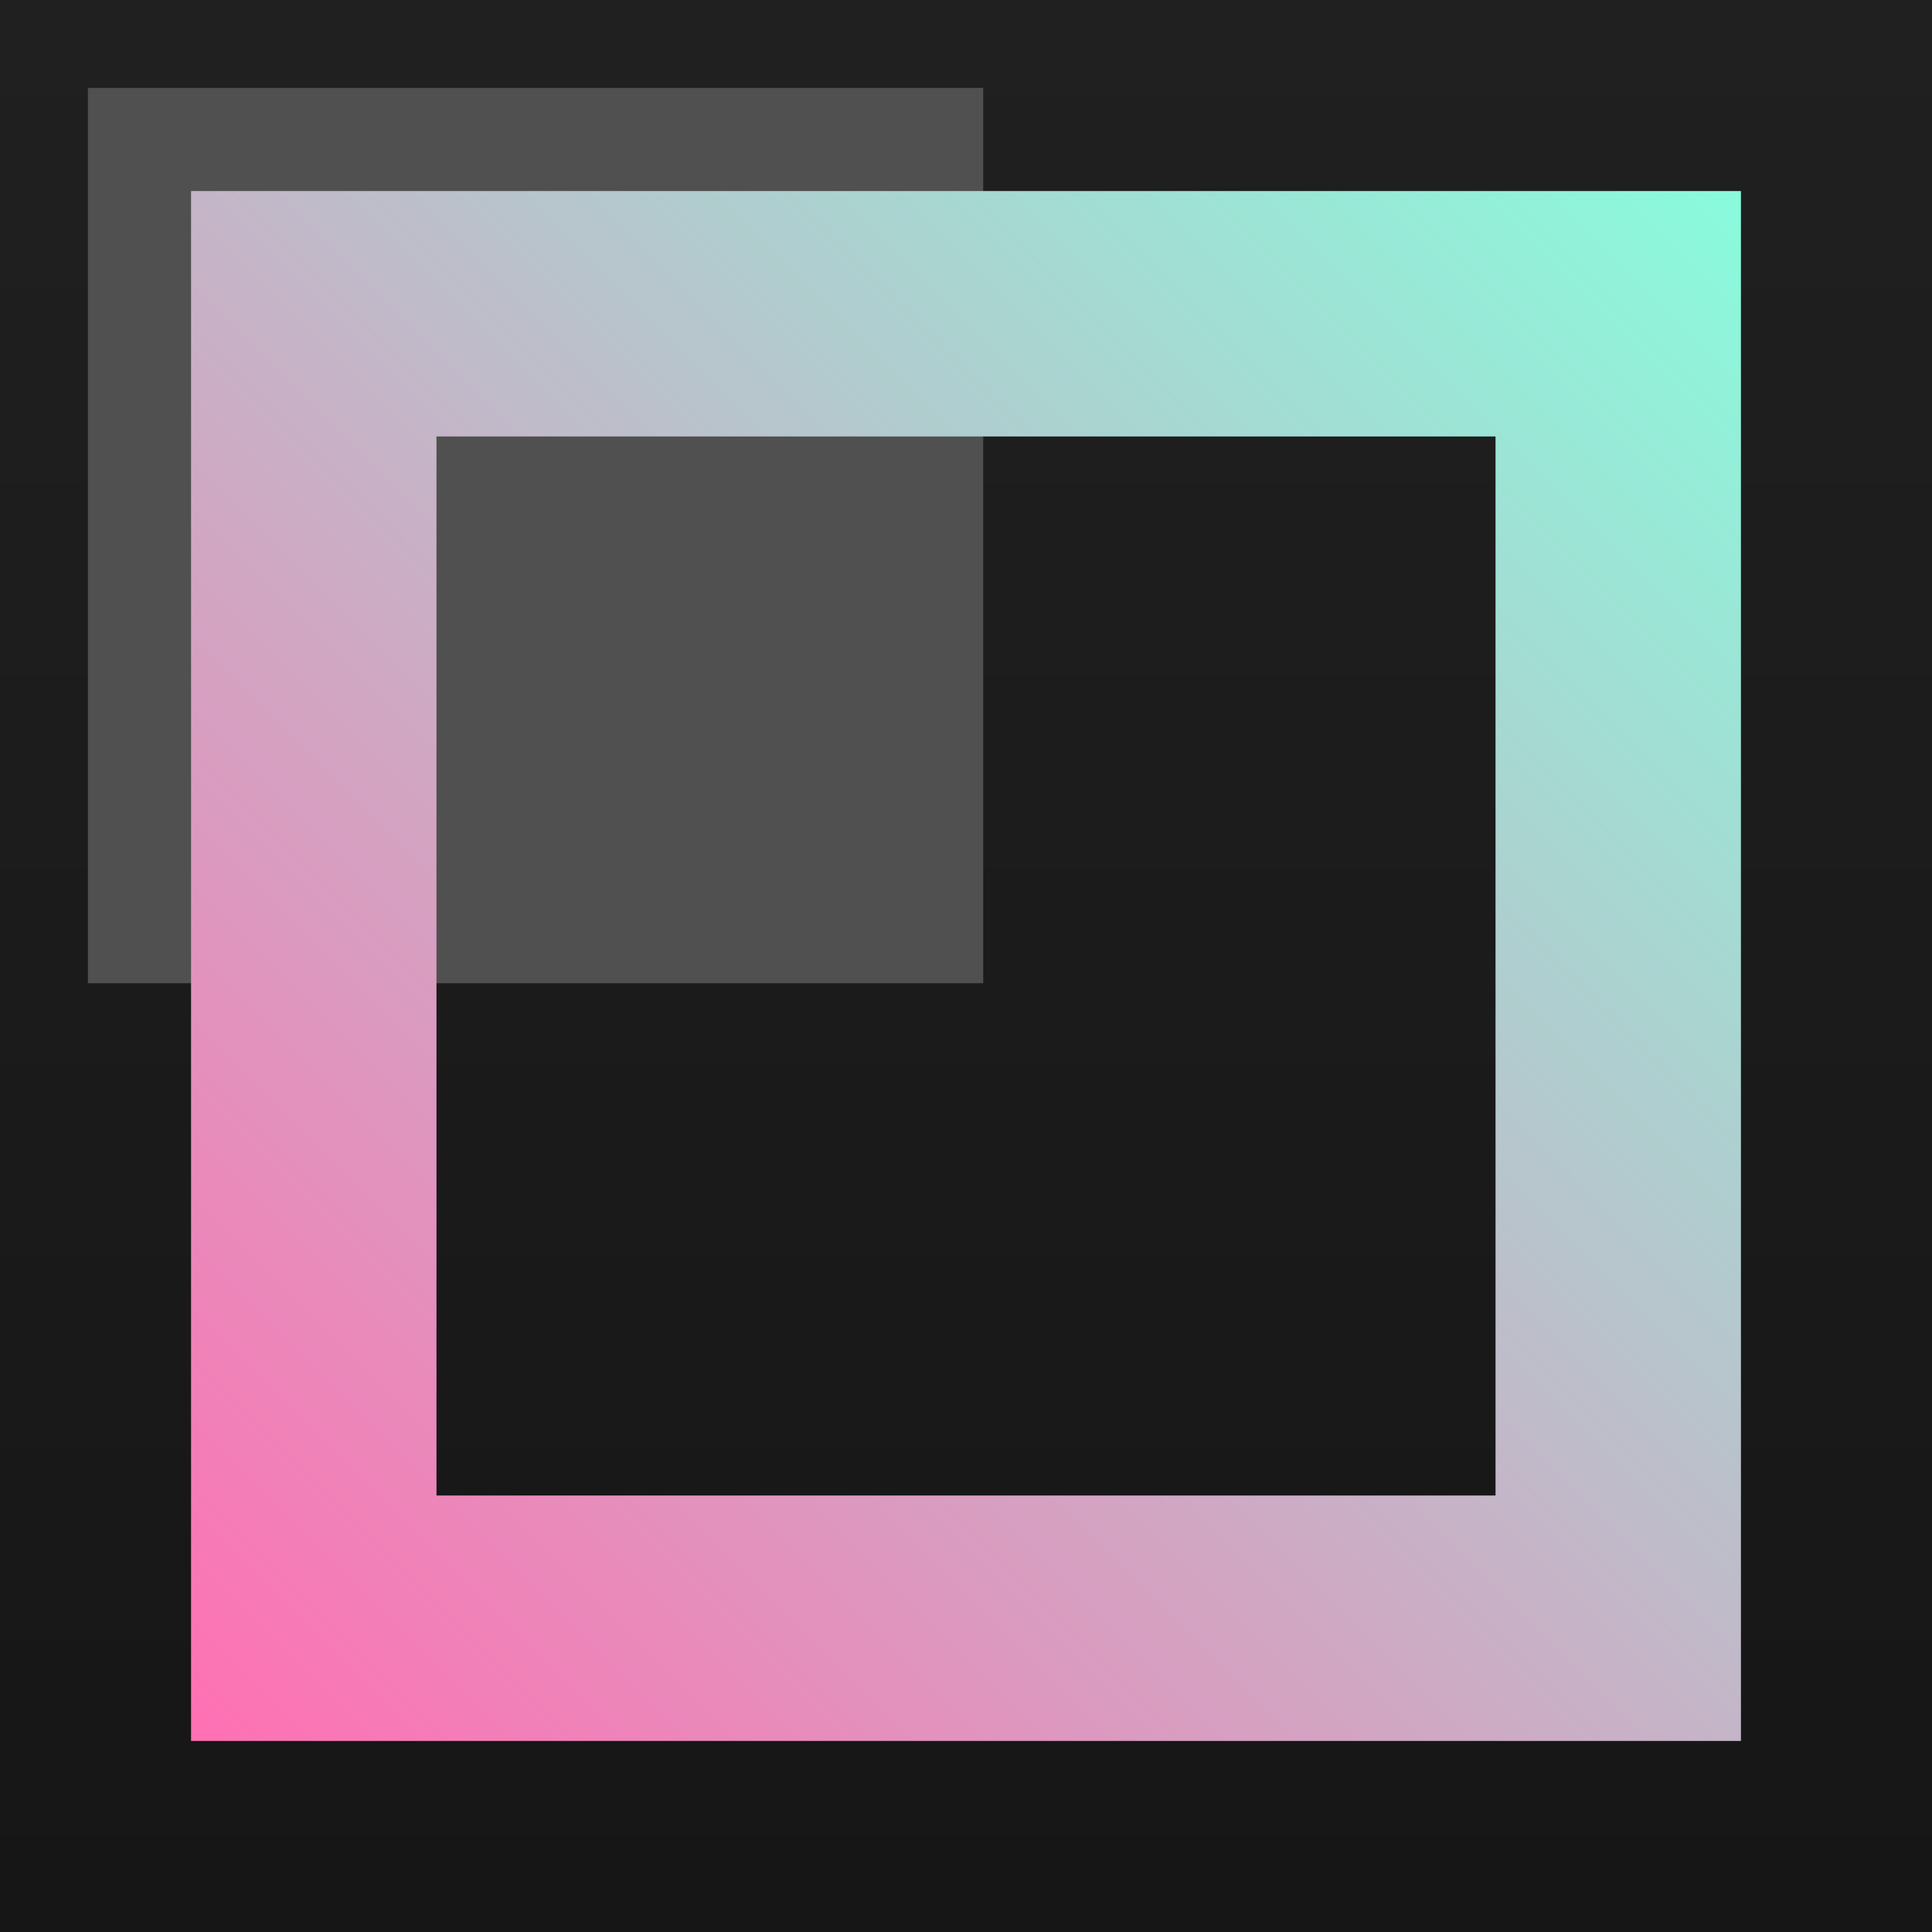
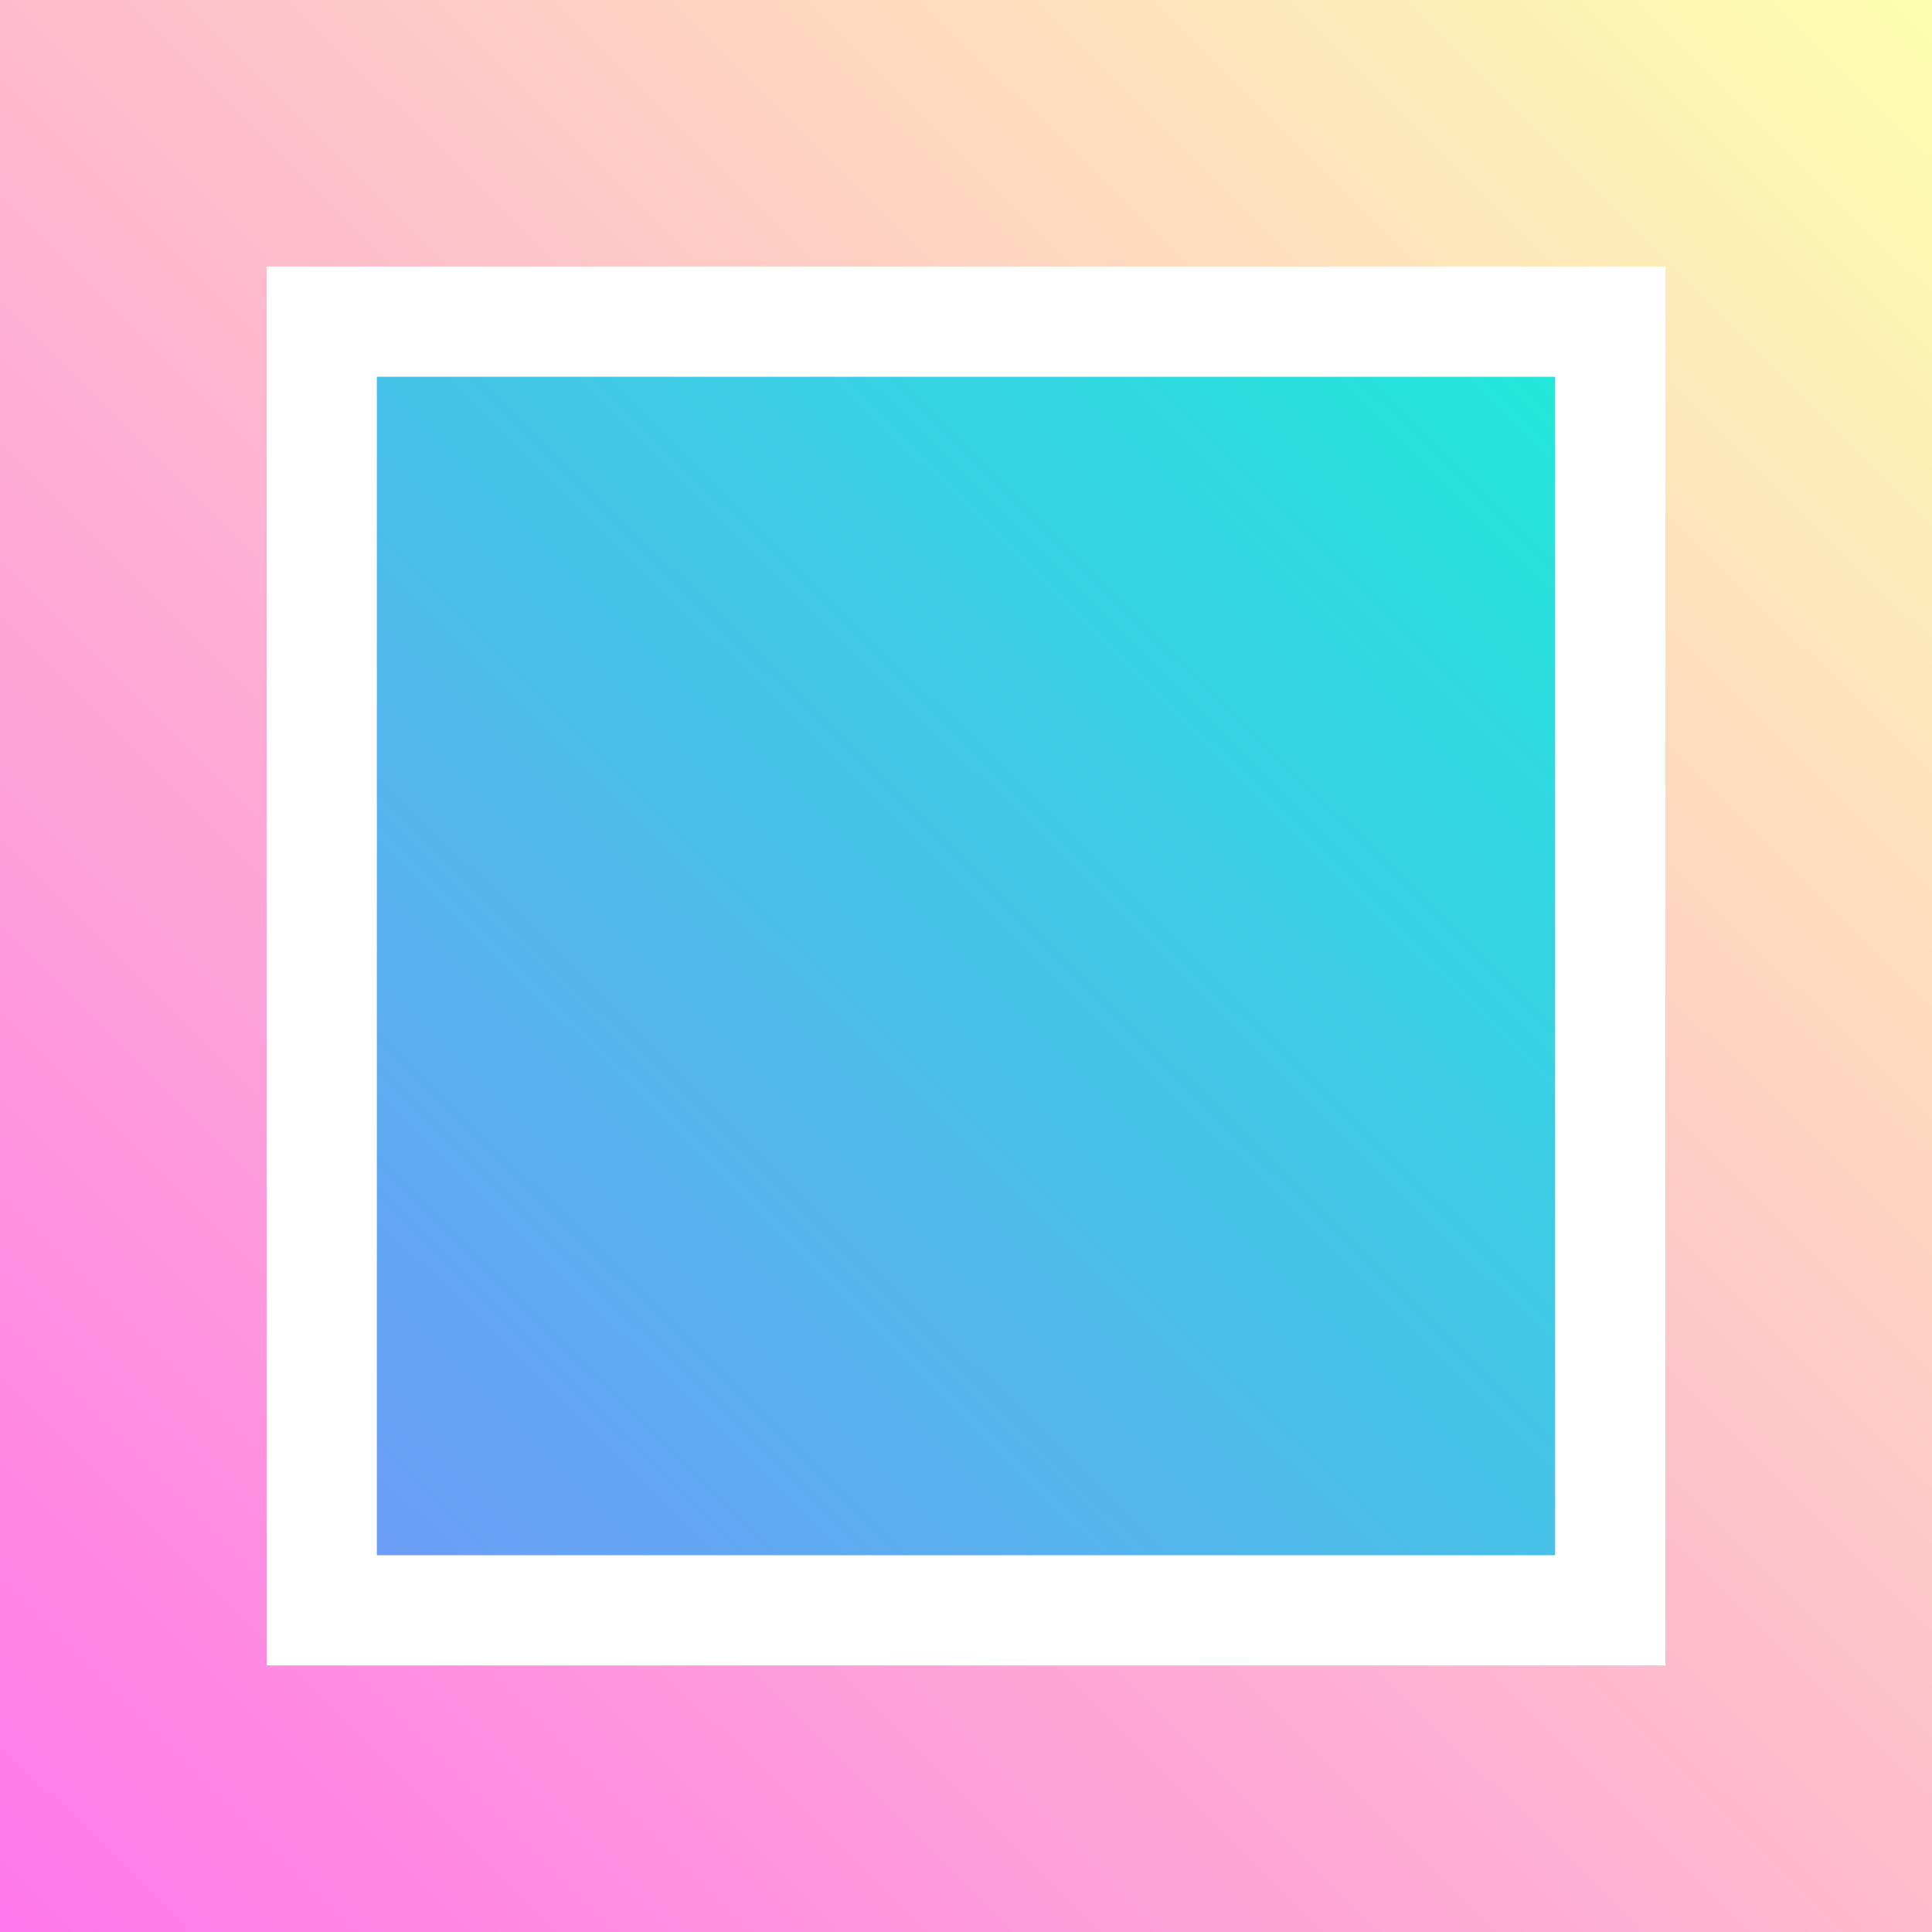
<svg xmlns="http://www.w3.org/2000/svg" viewBox="0 0 300 300">
  <defs>
-     <linearGradient gradientUnits="userSpaceOnUse" x1="150" y1="29.667" x2="150" y2="270.333" id="gradient-0" gradientTransform="matrix(-0.999346, -0.999346, 0.999346, -0.999346, 149.8512, 449.9069)">
-       <stop offset="0" style="stop-color: rgb(100% 43.922% 70.196%)" />
-       <stop offset="1" style="stop-color: rgb(137, 251, 220);" />
+     <linearGradient gradientUnits="userSpaceOnUse" x1="61.706" y1="18.027" x2="61.706" y2="168.027" id="gradient-2" gradientTransform="matrix(1.496903, 1.479099, -2, 2, 243.6861, -127.3234)">
+       <stop offset="0" style="stop-color: rgb(10, 255, 210);" />
+       <stop offset="1" style="stop-color: rgb(133, 133, 255);" />
    </linearGradient>
-     <linearGradient gradientUnits="userSpaceOnUse" x1="150" y1="0" x2="150" y2="300" id="gradient-1">
-       <stop offset="0" style="stop-color: rgb(12.549% 12.549% 12.549%)" />
-       <stop offset="1" style="stop-color: rgb(8.71% 8.71% 8.71%)" />
+     <linearGradient gradientUnits="userSpaceOnUse" x1="150" y1="258.613" x2="150" y2="300" id="gradient-1" gradientTransform="matrix(0.708491, 0.705718, -7.248652, 7.248657, 2068.322, -1980.455)">
+       <stop offset="0" style="stop-color: rgb(99.216% 100% 68.627%)" />
+       <stop offset="1" style="stop-color: rgb(255, 119, 235);" />
    </linearGradient>
  </defs>
-   <rect width="300" height="300" style="stroke-linecap: square; stroke-width: 50px; pointer-events: none; fill: url('#gradient-1');" />
-   <rect width="139.024" height="139.023" style="stroke-linecap: square; stroke-width: 50px; fill: rgb(80, 80, 80); transform-origin: 52.377px 14.463px;" y="-55.047" x="-17.136" transform="matrix(0, -1, -1, 0, 97.62555, 135.5363)" />
-   <path d="M 29.667 67.775 L 29.668 67.775 L 29.668 232.223 L 29.667 232.223 L 29.667 270.331 L 29.668 270.331 L 29.668 270.333 L 67.776 270.333 L 67.776 270.331 L 232.225 270.331 L 232.225 270.333 L 270.333 270.333 L 270.333 29.667 L 29.667 29.667 L 29.667 67.775 Z M 67.776 232.223 L 67.776 67.775 L 232.225 67.775 L 232.225 232.223 L 67.776 232.223 Z" style="stroke-linecap: square; stroke-width: 50px; fill: url('#gradient-0');" />
+   <rect width="182.964" height="182.99" style="stroke-linecap: square; stroke-width: 50px; fill: url('#gradient-2');" y="58.505" x="58.518" />
+   <path d="M 258.6 258.613 L 258.6 41.387 L 41.4 41.387 L 41.4 258.613 Z M 300 0 L 300 300 L 0 300 L 0 0 Z" style="stroke-linecap: square; stroke-width: 50px; fill: url('#gradient-1');" />
</svg>
